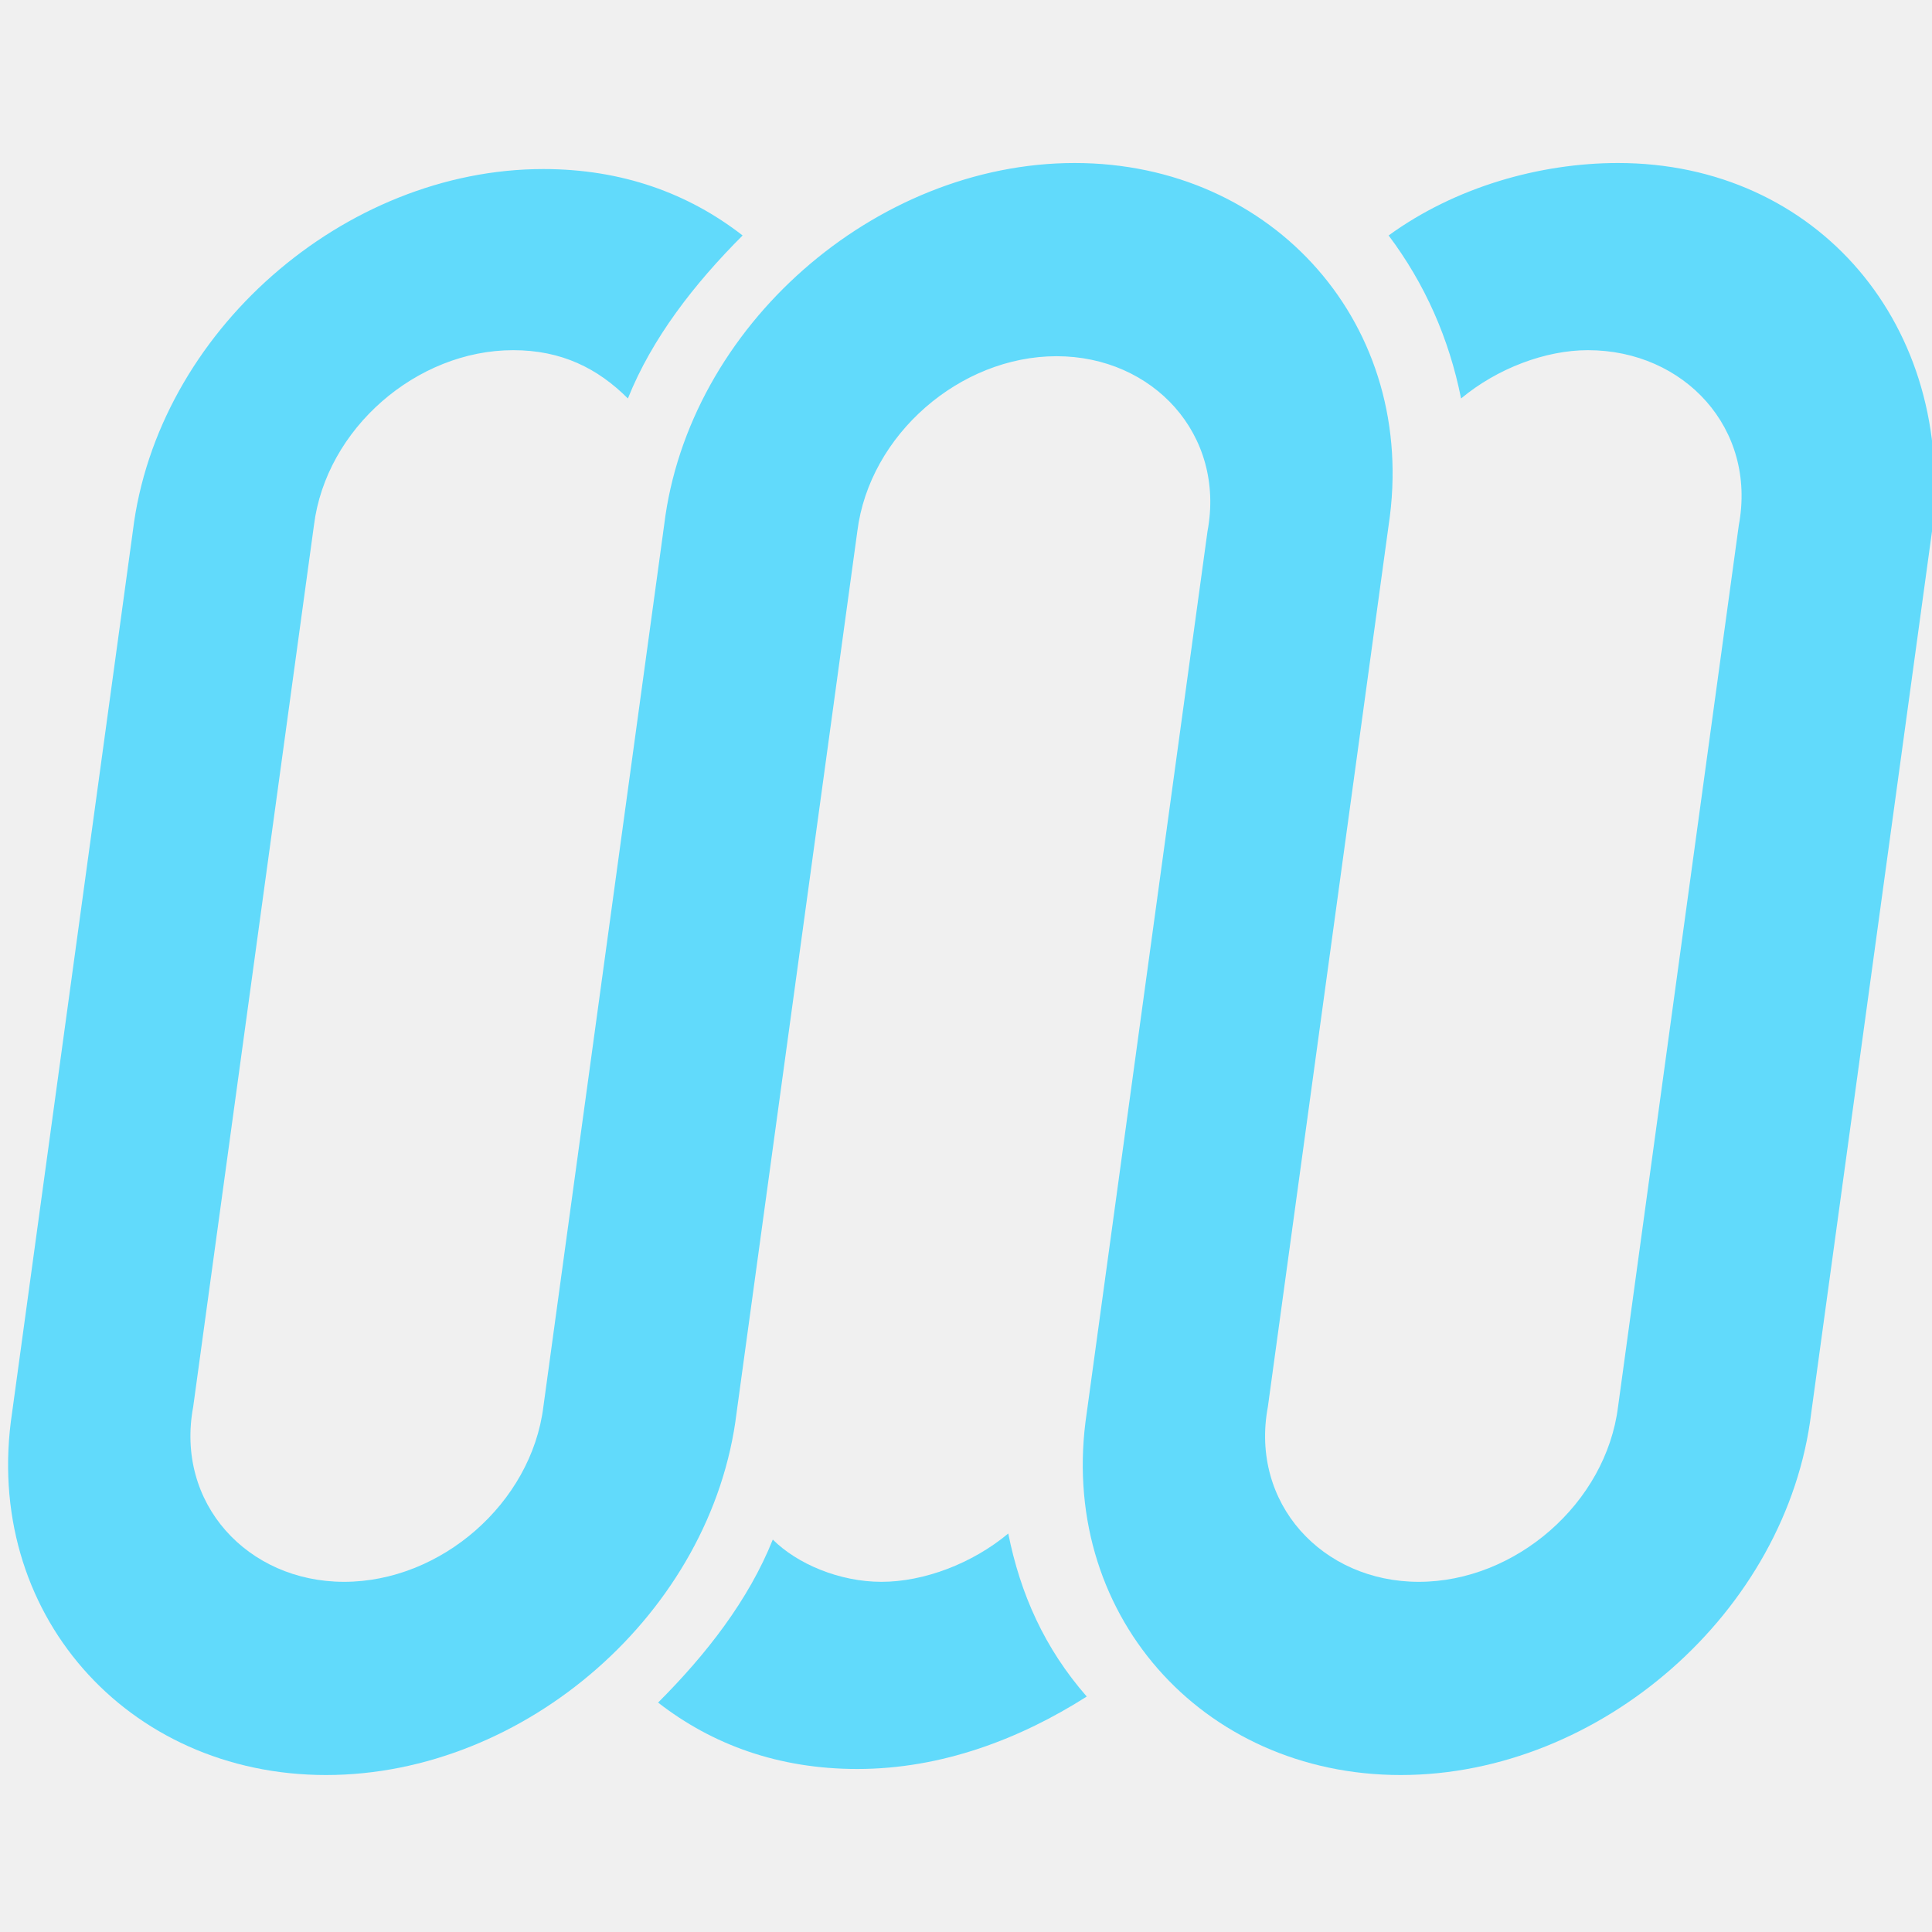
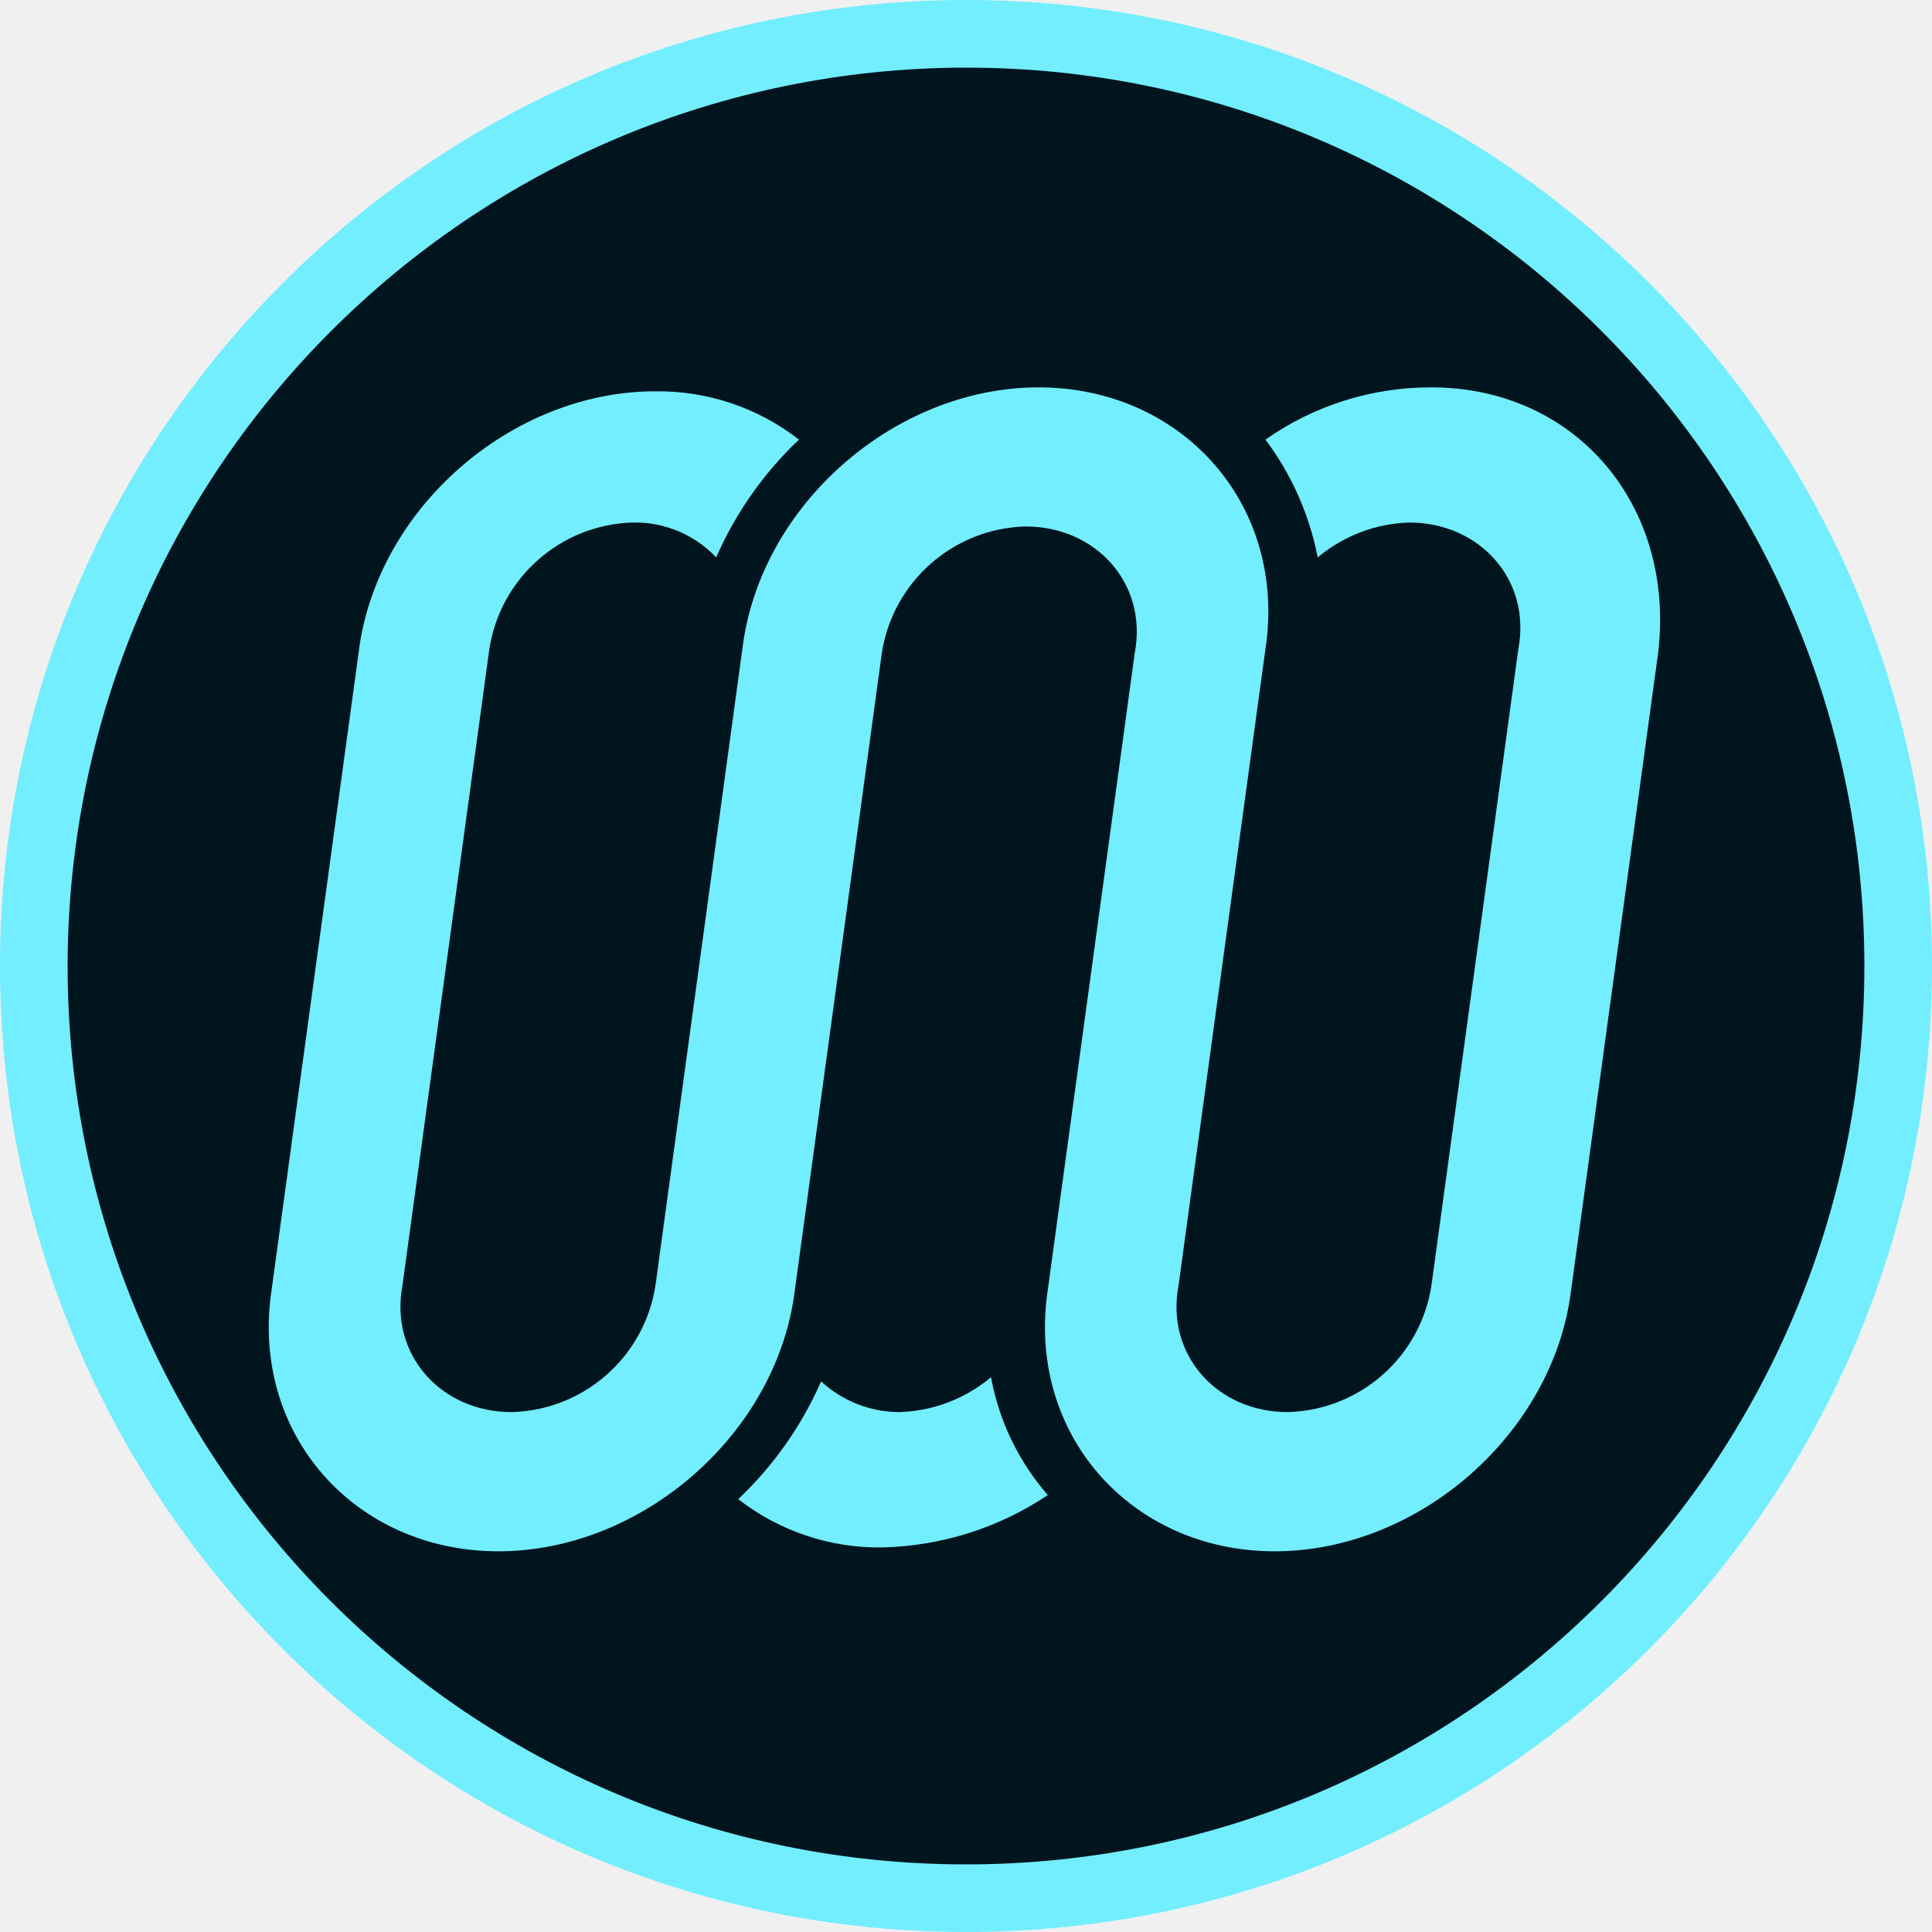
- <svg xmlns="http://www.w3.org/2000/svg" version="1.1" id="Layer_1" x="0px" y="0px" viewBox="0 0 32 32" style="enable-background:new 0 0 32 32;" xml:space="preserve">
-   <style type="text/css">
- 	.st0 {
- 		fill: #61DAFB;
- 	}
-     @media (prefers-color-scheme: dark) {
- 		.st0 {
- 			fill: #FFFFFF;
- 		}
- 	}
-     @media (prefers-color-scheme: light) {
- 		.st0 {
- 			fill: #61DAFB;
- 		}
- 	}
- </style>
-   <g>
-     <path class="st0" d="M26.8,2.7c-1.3,0-2.7,0.4-3.8,1.2c0.6,0.8,1,1.7,1.2,2.7c0.6-0.5,1.4-0.8,2.1-0.8c1.6,0,2.8,1.3,2.5,2.9   l-2,14.6c-0.2,1.6-1.7,2.9-3.3,2.9c-1.6,0-2.8-1.3-2.5-2.9l2-14.6c0.5-3.3-1.9-6-5.2-6c-3.3,0-6.4,2.7-6.8,6L9,23.3   c-0.2,1.6-1.7,2.9-3.3,2.9c-1.6,0-2.8-1.3-2.5-2.9l2-14.6c0.2-1.6,1.7-2.9,3.3-2.9c0.8,0,1.4,0.3,1.9,0.8c0.4-1,1.1-1.9,1.9-2.7   c-0.9-0.7-2-1.1-3.3-1.1c-3.3,0-6.4,2.7-6.8,6l-2,14.6c-0.5,3.3,1.9,6,5.2,6c3.3,0,6.4-2.7,6.8-6l2-14.6c0.2-1.6,1.7-2.9,3.3-2.9   c1.6,0,2.8,1.3,2.5,2.9l-2,14.6c-0.5,3.3,1.9,6,5.2,6c3.3,0,6.4-2.7,6.8-6l2-14.6C32.4,5.4,30.1,2.7,26.8,2.7z" />
-     <path class="st0" d="M16.7,25.4c-0.6,0.5-1.4,0.8-2.1,0.8c-0.7,0-1.4-0.3-1.8-0.7c-0.4,1-1.1,1.9-1.9,2.7c0.9,0.7,2,1.1,3.3,1.1   c1.4,0,2.7-0.5,3.8-1.2C17.3,27.3,16.9,26.4,16.7,25.4z" />
+ <svg xmlns="http://www.w3.org/2000/svg" viewBox="0 0 200 200">
+   <defs>
+     <style>
+         .cls-1{fill:#00151e;}
+         .cls-2{fill:#72eeff;}
+     </style>
+   </defs>
+   <g id="Layer_2" data-name="Layer 2">
+     <g id="Layer_1-2" data-name="Layer 1">
+       <circle class="cls-1" cx="100" cy="100" r="96.5" transform="translate(-20.3 25.65) rotate(-13.28)" />
+       <path class="cls-2" d="M100,7A93,93,0,1,1,7,100,93.11,93.11,0,0,1,100,7m0-7A100,100,0,1,0,200,100,100,100,0,0,0,100,0Z" />
+       <path class="cls-2" d="M148.18,40.1A29.7,29.7,0,0,0,131,45.51a29.87,29.87,0,0,1,5.41,12.19,15.51,15.51,0,0,1,9.48-3.61c7.23,0,12.64,5.87,11.29,13.09l-9,65.91a15.46,15.46,0,0,1-14.9,13.09c-7.22,0-12.64-5.87-11.28-13.09l9-65.91c2.25-14.9-8.58-27.08-23.48-27.08S78.66,52.28,76.85,67.18l-9,65.91a15.47,15.47,0,0,1-14.9,13.09c-7.22,0-12.64-5.87-11.29-13.09l9-65.91a15.46,15.46,0,0,1,14.9-13.09,11.56,11.56,0,0,1,8.58,3.61,37.4,37.4,0,0,1,8.57-12.19,23.66,23.66,0,0,0-14.89-5c-14.9,0-28.9,12.19-30.7,27.08l-9,65.91c-2.26,14.9,8.58,27.09,23.47,27.09s28.9-12.19,30.7-27.09l9-65.91a15.46,15.46,0,0,1,14.9-13.09c7.22,0,12.64,5.87,11.28,13.09l-9,65.91c-2.25,14.9,8.58,27.09,23.48,27.09s28.89-12.19,30.7-27.09l9-65.91C173.46,52.28,163.08,40.1,148.18,40.1Z" />
+       <path class="cls-2" d="M102.59,142.57a15.51,15.51,0,0,1-9.48,3.61A12,12,0,0,1,85,143a37.48,37.48,0,0,1-8.58,12.19,23.7,23.7,0,0,0,14.9,5,32.14,32.14,0,0,0,17.15-5.42A25.58,25.58,0,0,1,102.59,142.57Z" />
+     </g>
  </g>
</svg>
